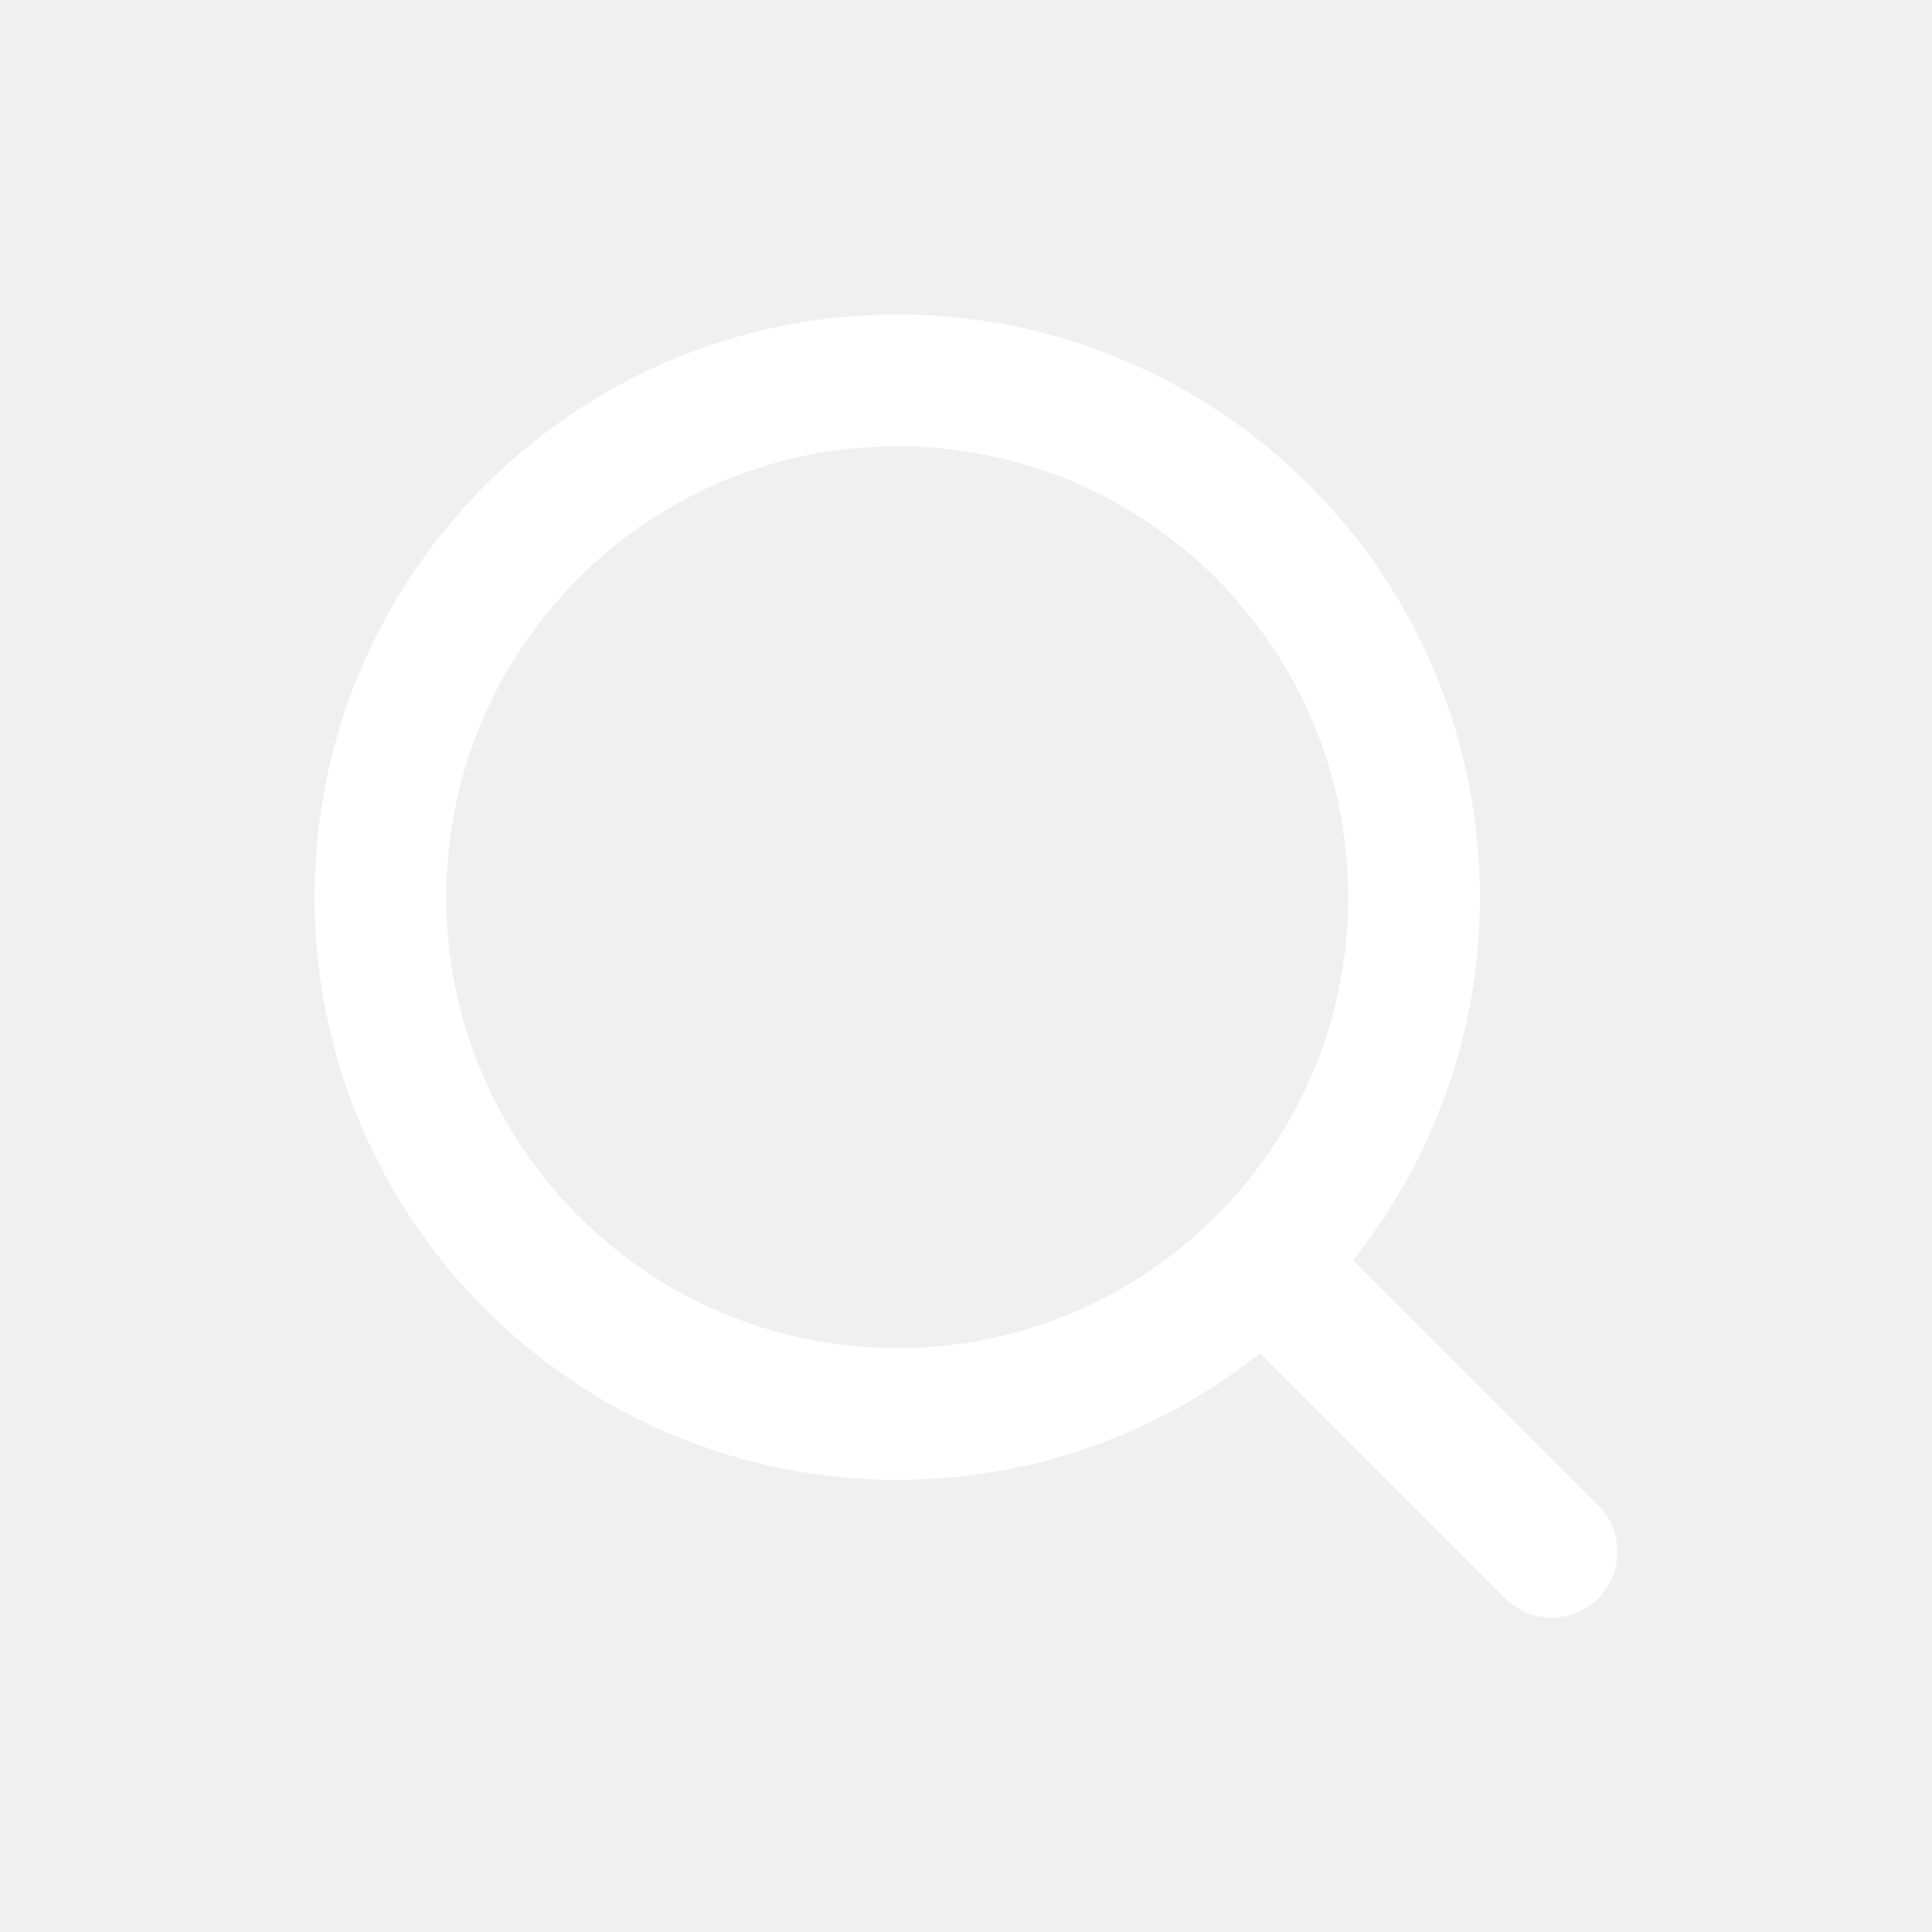
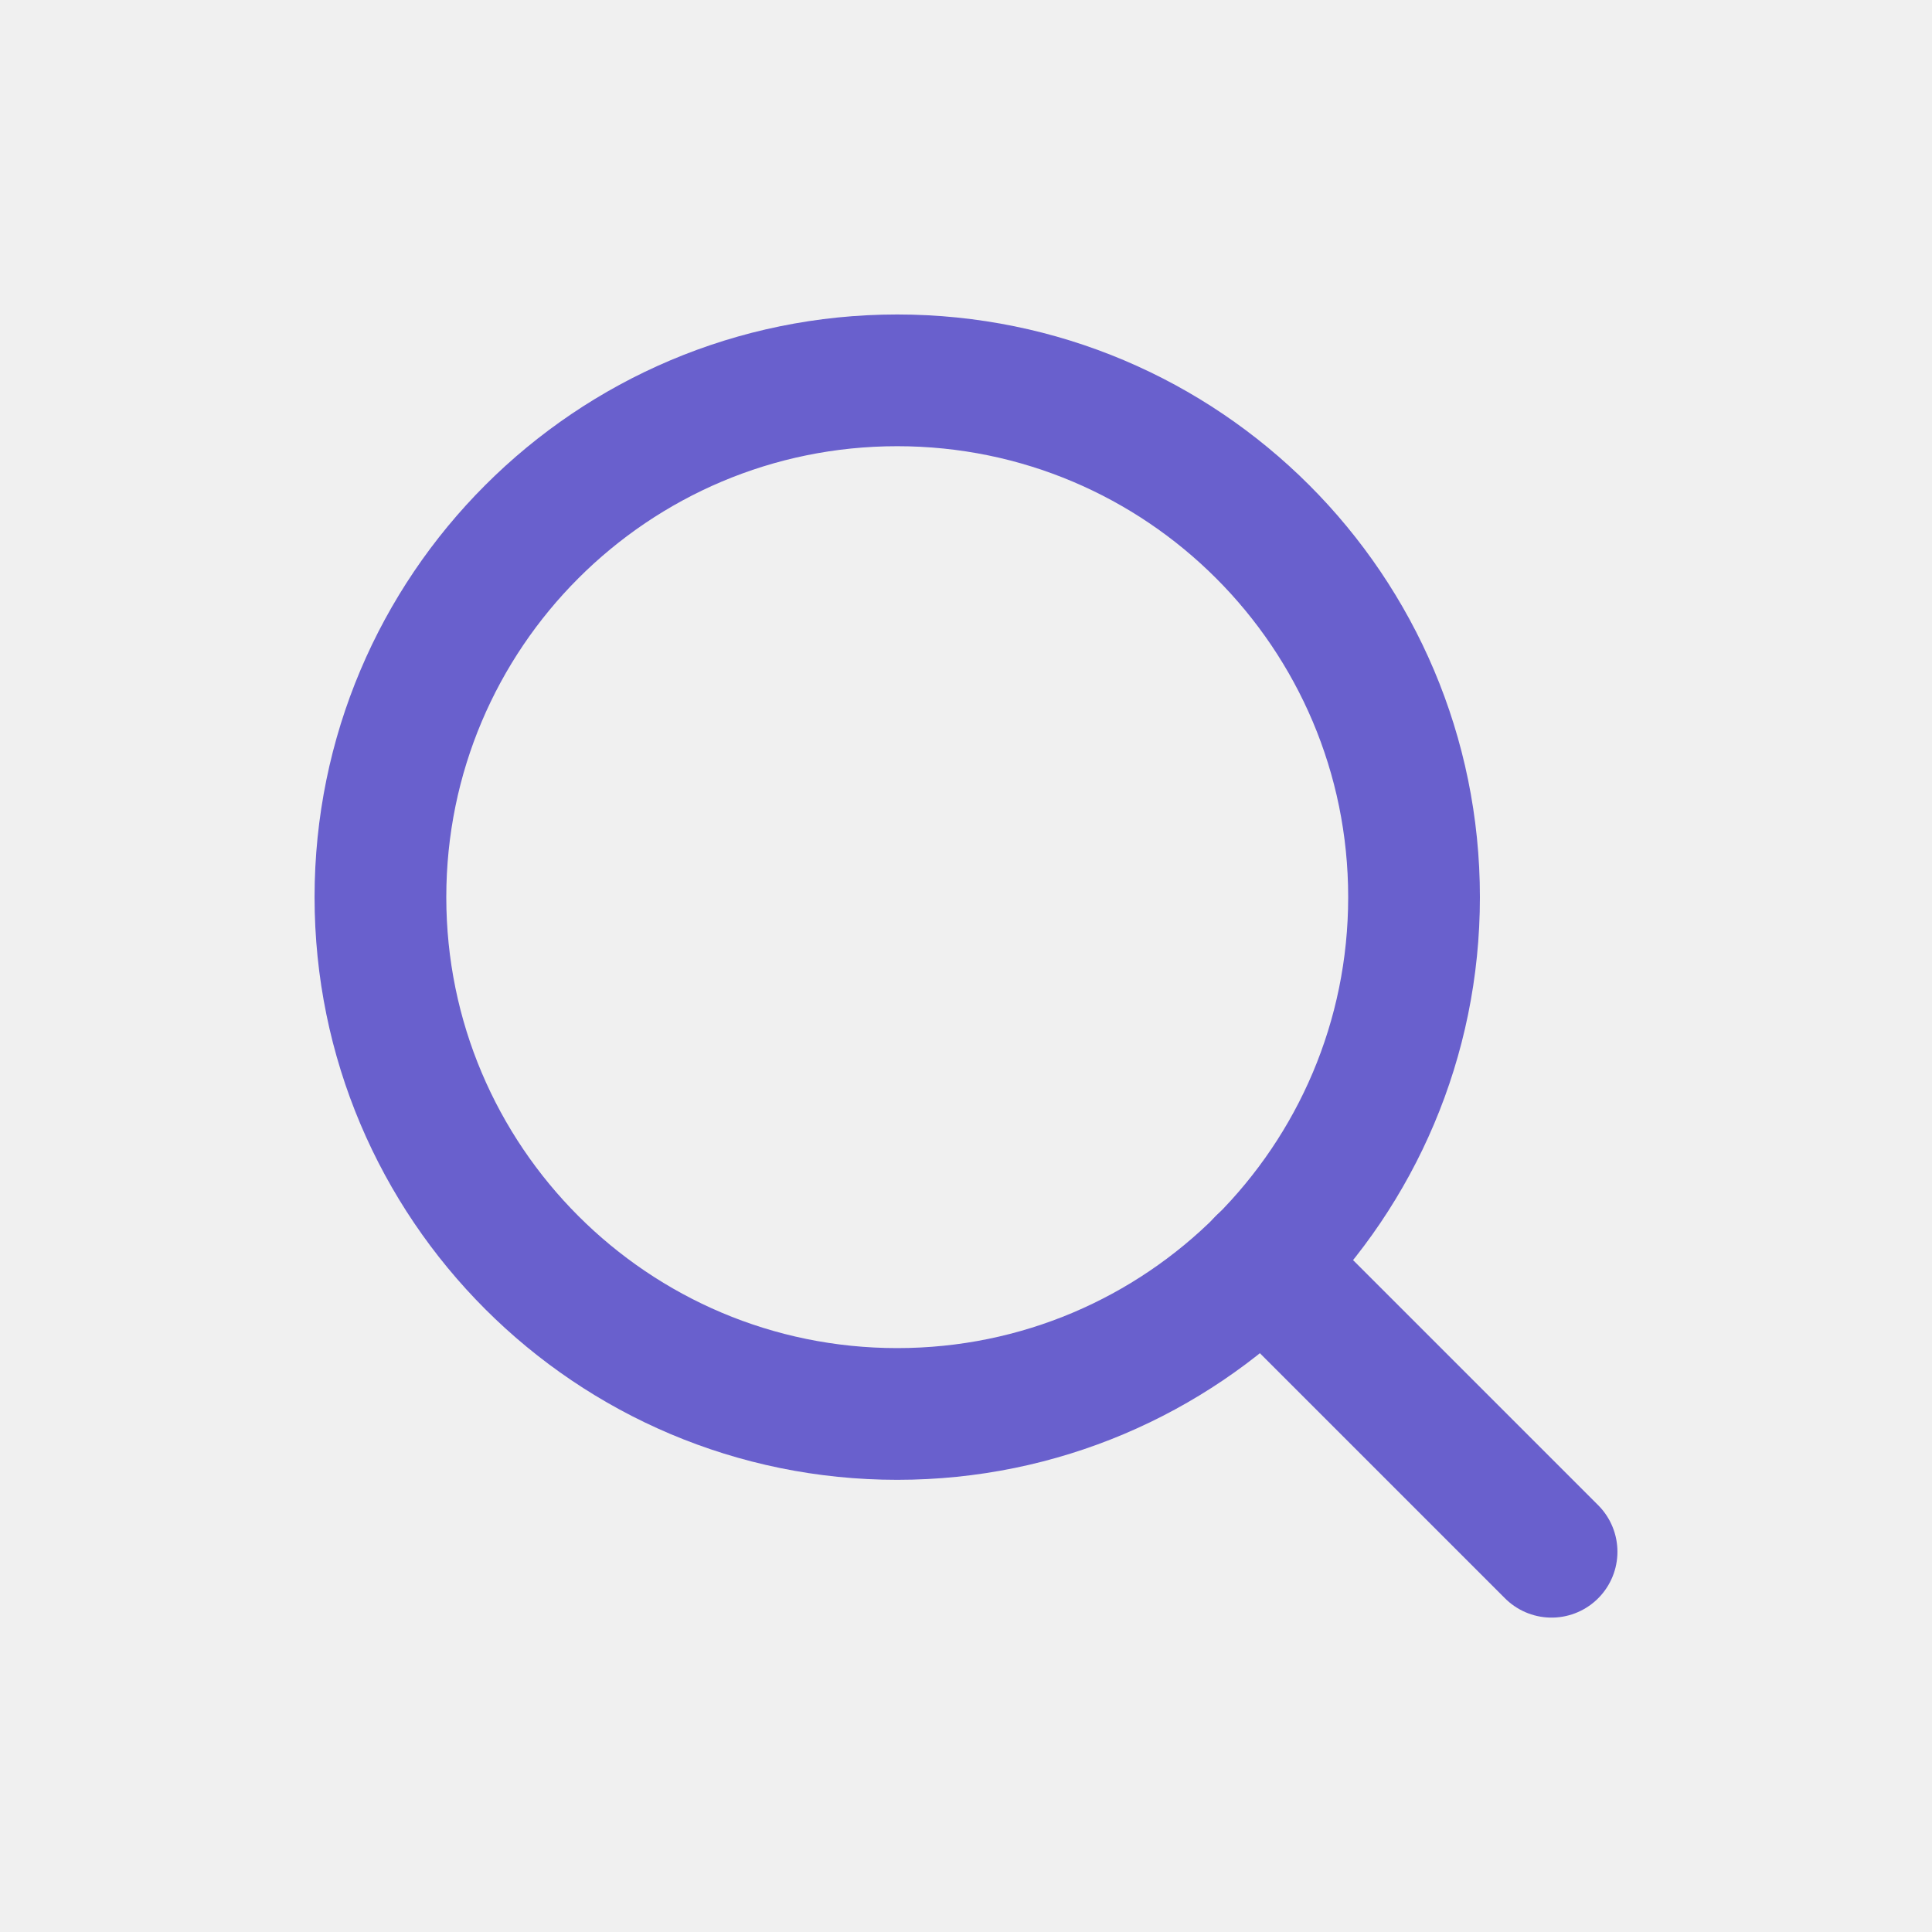
<svg xmlns="http://www.w3.org/2000/svg" width="22" height="22" viewBox="0 0 22 22" fill="none">
-   <circle cx="10.217" cy="10.216" r="5.885" stroke="#fff" stroke-width="1.5" stroke-linecap="round" stroke-linejoin="round" />
-   <path d="M17.668 17.67L14.375 14.377" stroke="#fff" stroke-width="1.5" stroke-linecap="round" stroke-linejoin="round" />
+   <circle cx="10.217" cy="10.216" r="5.885" stroke="rgb(105, 96, 205)" stroke-width="1.5" stroke-linecap="round" stroke-linejoin="round" />
+   <path d="M17.668 17.67L14.375 14.377" stroke="rgb(105, 96, 205)" stroke-width="1.5" stroke-linecap="round" stroke-linejoin="round" />
</svg>
